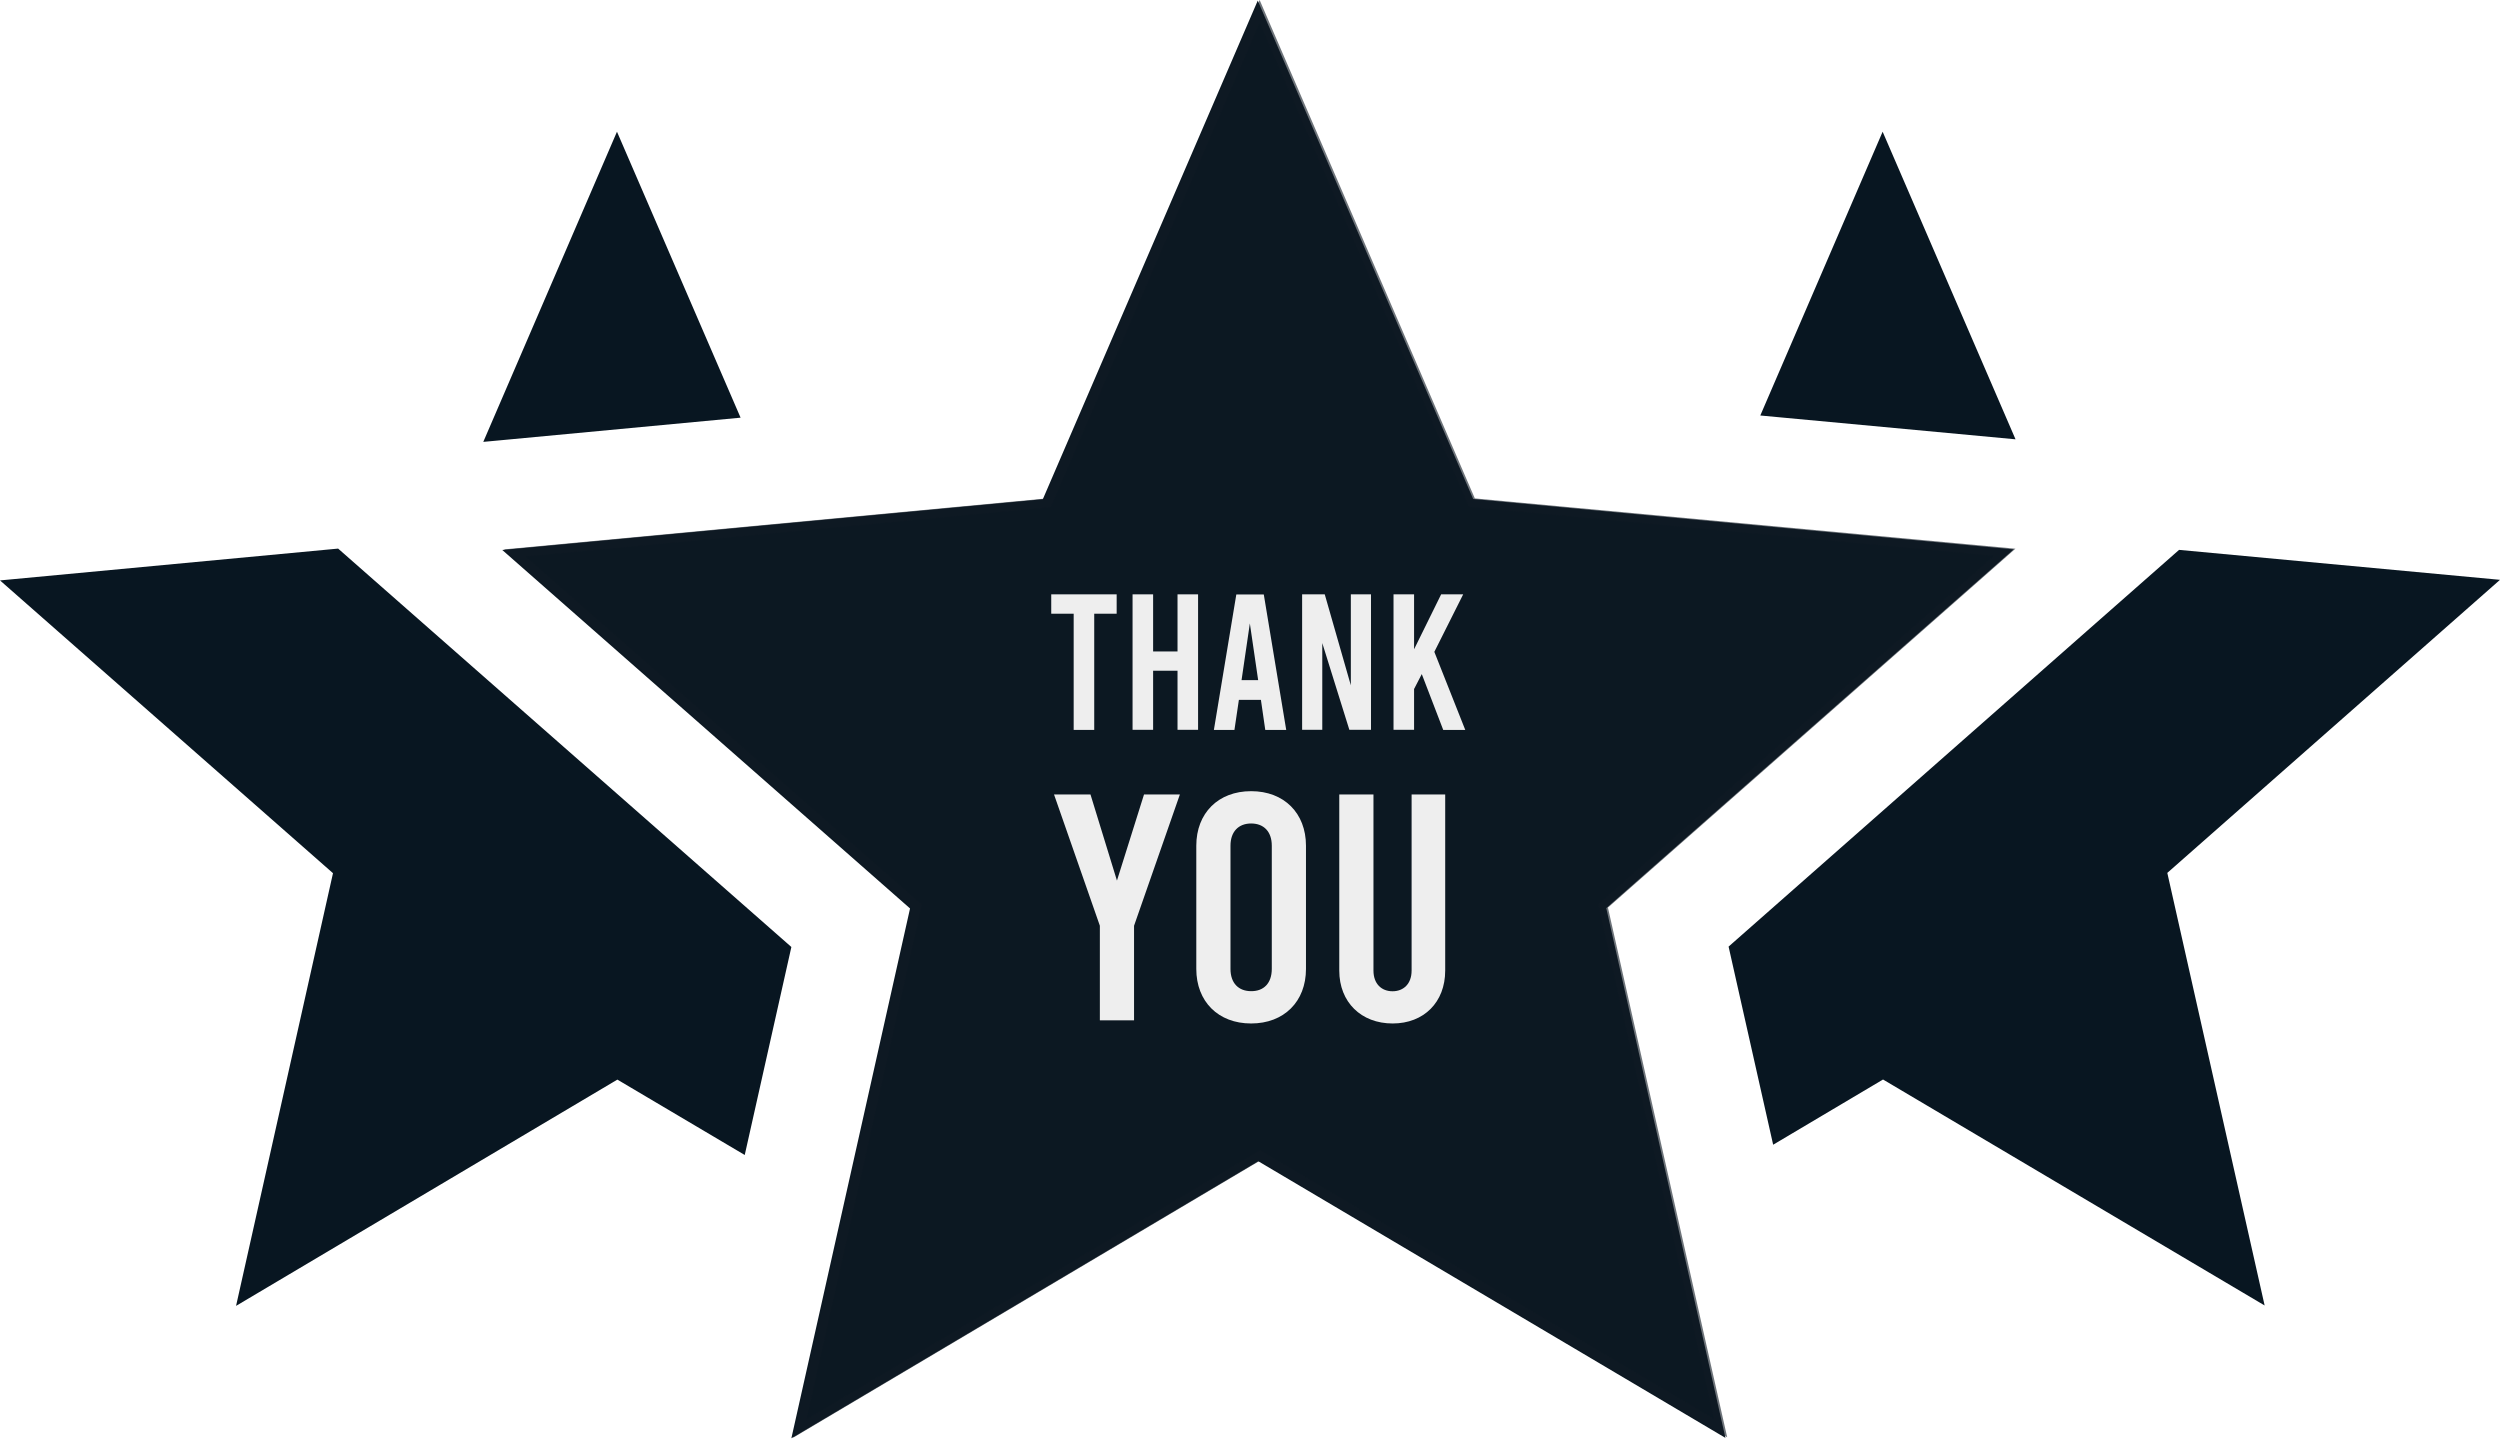
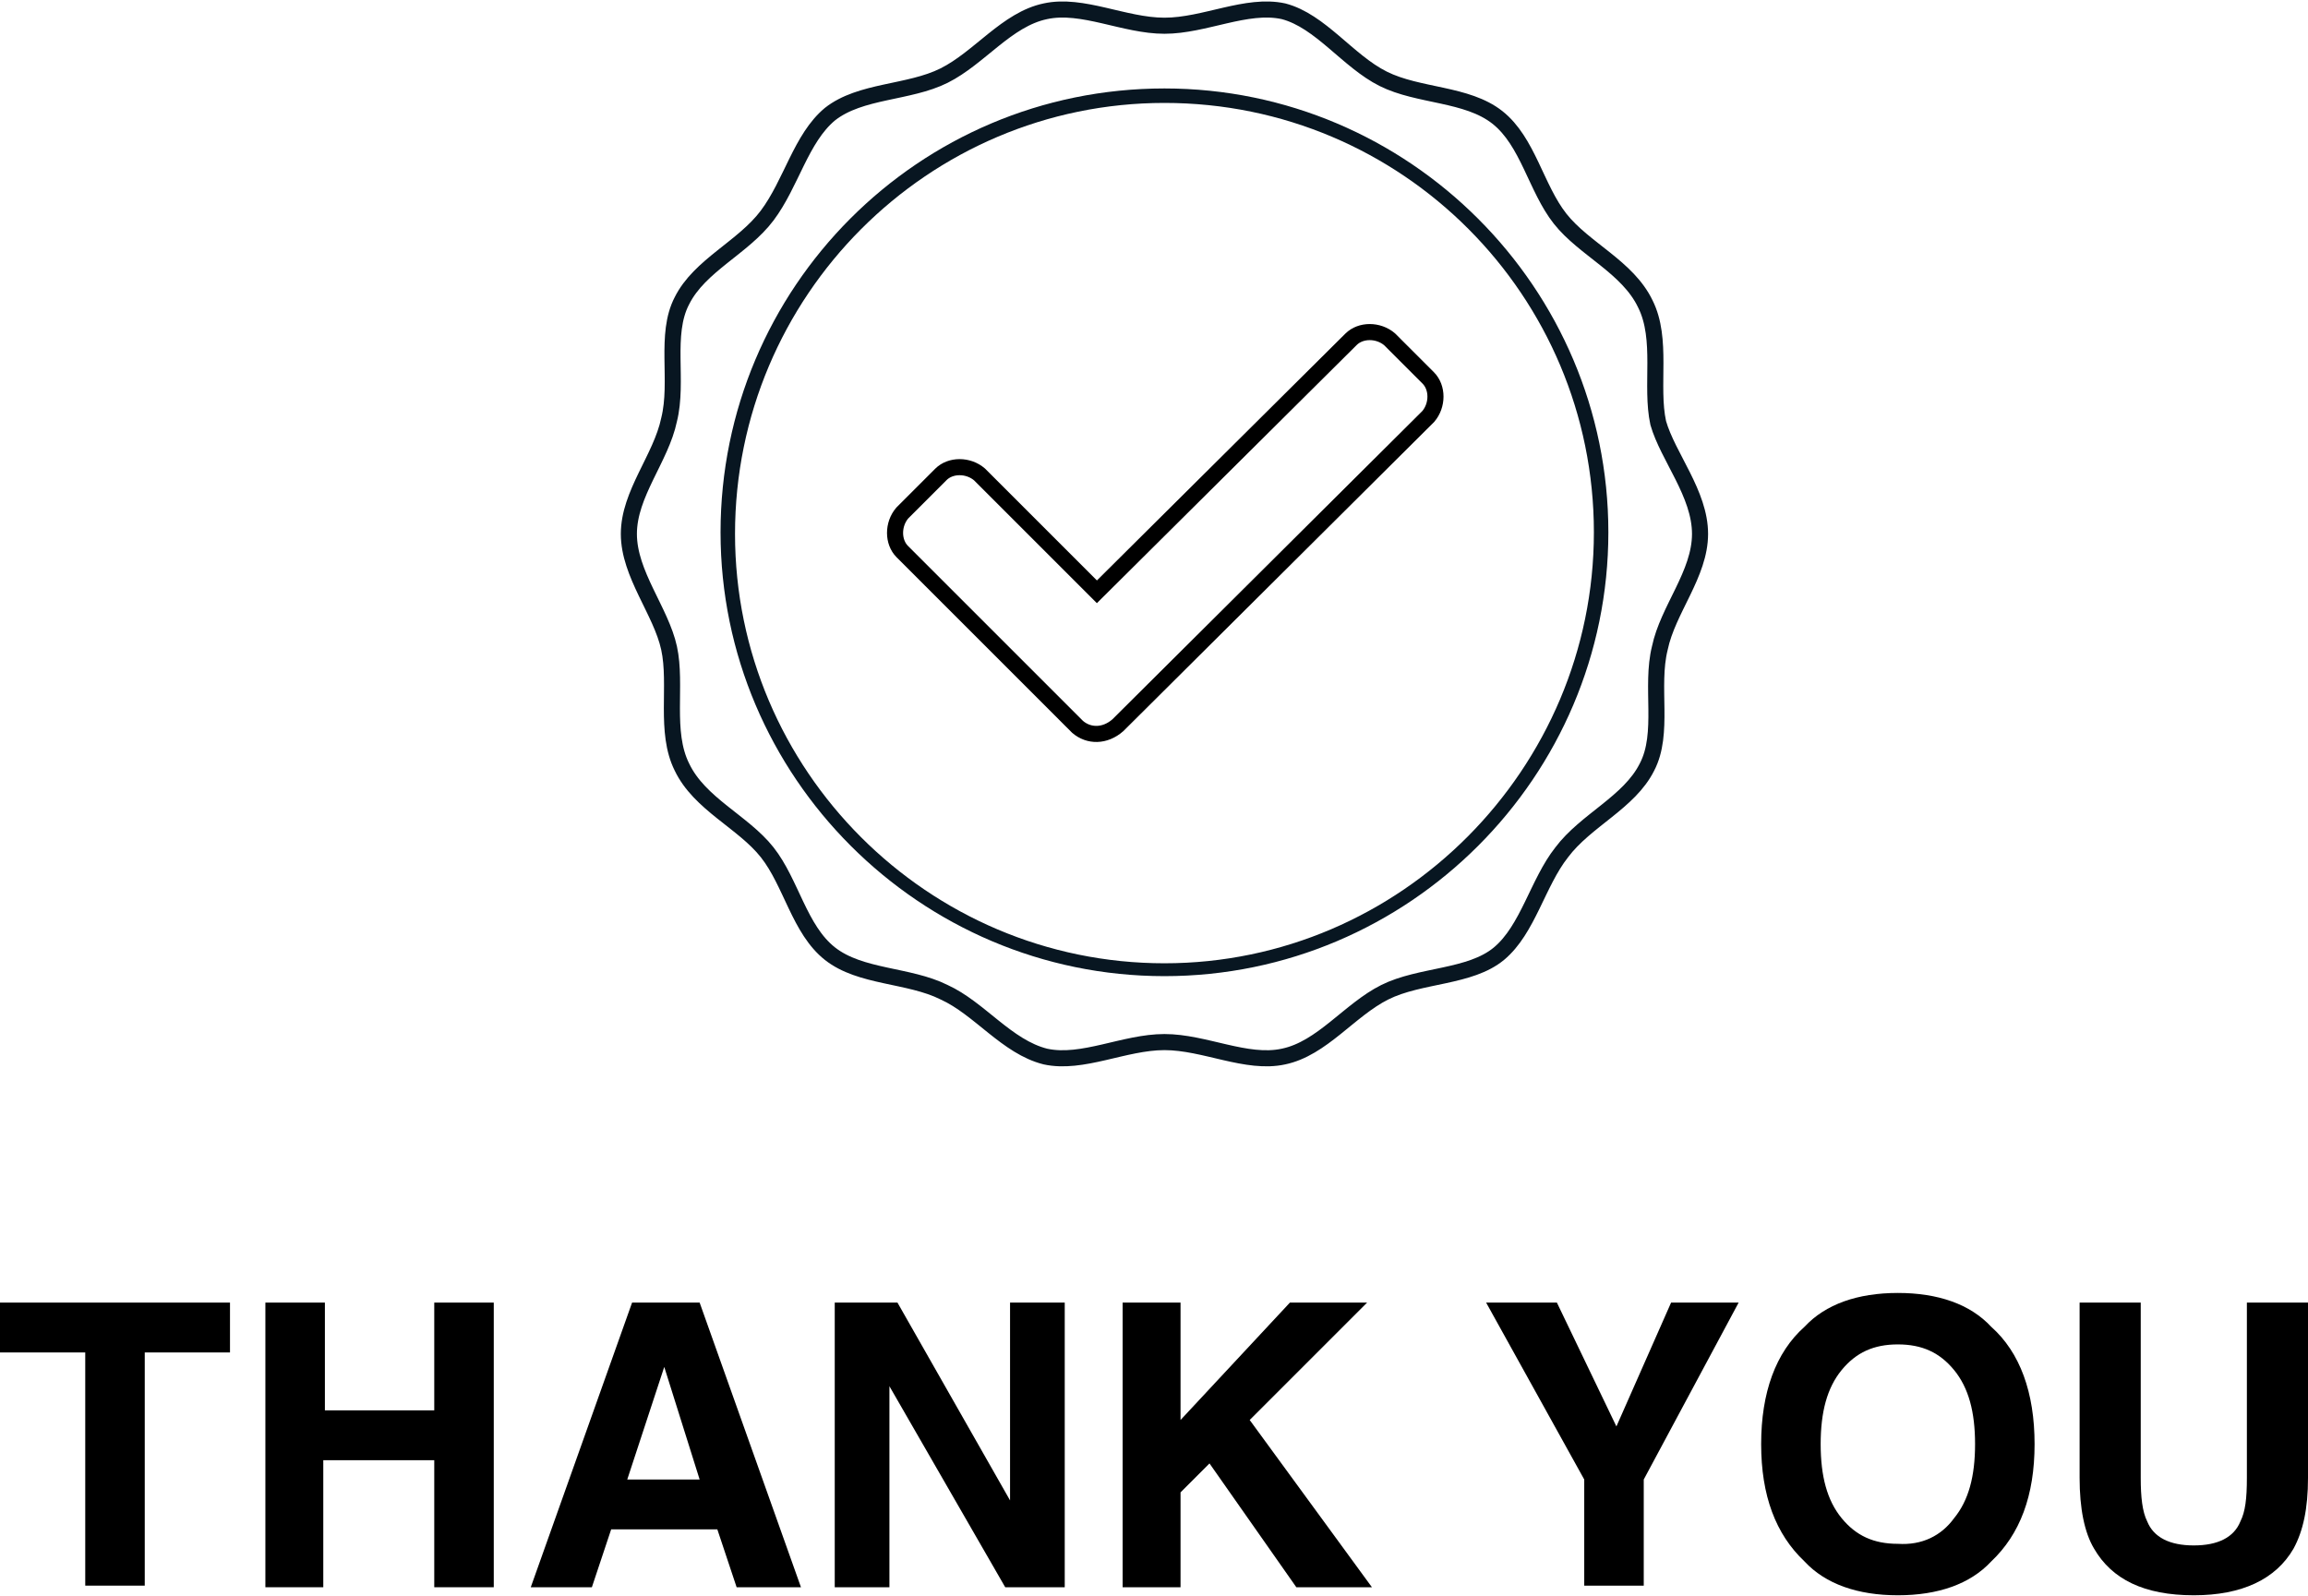
- <svg xmlns="http://www.w3.org/2000/svg" version="1.1" id="Layer_1" x="0px" y="0px" viewBox="0 0 253.01 145.56" style="enable-background:new 0 0 253.01 145.56;" xml:space="preserve">
+ <svg xmlns="http://www.w3.org/2000/svg" version="1.1" id="Layer_1" x="0px" y="0px" viewBox="0 0 143.5 99.2" style="enable-background:new 0 0 143.5 99.2;" xml:space="preserve">
  <style type="text/css">
- 	.st0{fill:#081621;}
- 	.st1{fill:#0C1822;}
- 	.st2{opacity:0.6;}
- 	.st3{fill:none;}
- 	.st4{fill:#0F1923;}
- 	.st5{enable-background:new    ;}
- 	.st6{fill:#EEEEEE;}
+ 	.st0{fill:none;stroke:#081621;stroke-miterlimit:10;}
+ 	.st1{fill:#081621;}
+ 	.st2{fill:none;stroke:#000000;stroke-miterlimit:10;}
+ 	.st3{enable-background:new    ;}
</style>
  <g>
    <g>
-       <path class="st0" d="M190.53,13.33l-12.38,28.72l25.83,2.41L190.53,13.33z M34.22,55.52L0,58.74l33.7,29.63l-9.81,43.79    l38.59-22.9l12.89,7.63l4.72-21.05L43.74,63.89L34.22,55.52z M253.01,58.68l-32.48-3.03l-9.26,8.15l-36.33,32l4.51,20.05    l11.12-6.6l38.62,22.87l-9.85-43.78L253.01,58.68z M74.95,42.27L62.44,13.33L48.91,44.72l1.08-0.1L74.95,42.27z" />
-       <polygon class="st1" points="174.62,145.52 127.34,117.52 80.09,145.56 92.1,91.94 50.83,55.66 105.54,50.52 127.29,0.06     149.09,50.5 203.79,55.6 162.56,91.91   " />
-       <g class="st2">
-         <path class="st3" d="M190.53,15.65l11.99,27.74l-23.03-2.14L190.53,15.65 M62.44,15.65L73.6,41.47l-23.24,2.19L62.44,15.65      M33.91,56.47l9.22,8.1l35.95,31.6l-4.32,19.28l-11.8-6.99l-0.47-0.28l-0.47,0.28l-36.76,21.81l9.35-41.71l0.12-0.53l-0.41-0.36     L2.21,59.46L33.91,56.47 M220.84,56.61l29.97,2.79l-32.08,28.25l-0.41,0.36l0.12,0.53l9.39,41.7l-36.79-21.78l-0.47-0.28     l-0.47,0.28l-10.03,5.95l-4.12-18.28l35.92-31.63L220.84,56.61 M190.53,13.33l-12.38,28.72l25.83,2.41L190.53,13.33L190.53,13.33     z M62.44,13.33L48.91,44.72l1.08-0.1l24.96-2.35L62.44,13.33L62.44,13.33z M34.22,55.52L0,58.74l33.7,29.63l-9.81,43.79     l38.59-22.9l12.89,7.63l4.72-21.05L43.74,63.89L34.22,55.52L34.22,55.52z M220.53,55.66l-9.26,8.15l-36.33,32l4.51,20.05     l11.12-6.6l38.62,22.87l-9.85-43.78l33.68-29.66L220.53,55.66L220.53,55.66z" />
-         <path class="st4" d="M127.48,2.32l20.96,48.48l0.22,0.5l0.54,0.05l52.58,4.9l-39.64,34.91l-0.41,0.36l0.12,0.53l11.6,51.53     L128,116.67l-0.47-0.28l-0.47,0.28l-45.42,26.95l11.55-51.54l0.12-0.53l-0.41-0.36L53.23,56.32l52.58-4.94l0.54-0.05l0.22-0.5     L127.48,2.32 M127.48,0l-21.75,50.46L51.02,55.6l41.27,36.28L80.27,145.5l47.25-28.04l47.28,28l-12.07-53.61l41.24-36.32     l-54.71-5.09L127.48,0L127.48,0z" />
-       </g>
-       <g class="st5">
-         <path class="st6" d="M106.39,60.15h6.62v1.96h-2.27v11.76h-2.08V62.11h-2.27V60.15z" />
-         <path class="st6" d="M114.62,73.87V60.15h2.08v5.78h2.47v-5.78h2.08v13.71h-2.08v-5.98h-2.47v5.98H114.62z" />
-         <path class="st6" d="M127.61,70.83h-2.23l-0.45,3.04h-2.08l2.27-13.71h2.78l2.27,13.71h-2.12L127.61,70.83z M127.33,68.83     l-0.84-5.74l-0.84,5.74H127.33z" />
-         <path class="st6" d="M131.78,60.15h2.29l2.64,9.21v-9.21h2.04v13.71h-2.19l-2.74-8.78v8.78h-2.04V60.15z" />
-         <path class="st6" d="M143.89,68.22l-0.78,1.51v4.13h-2.08V60.15h2.08v5.56l2.74-5.56h2.23l-2.92,5.82l3.13,7.9h-2.23     L143.89,68.22z" />
-       </g>
-       <g class="st5">
-         <path class="st6" d="M119.41,80.4l-4.64,13.29v9.57h-3.46v-9.57l-4.64-13.29h3.69l2.68,8.72l2.74-8.72H119.41z" />
-         <path class="st6" d="M121.07,98.06V85.59c0-3.3,2.22-5.52,5.55-5.52c3.33,0,5.55,2.22,5.55,5.52v12.47c0,3.3-2.22,5.52-5.55,5.52     C123.29,103.58,121.07,101.36,121.07,98.06z M128.71,98.06V85.59c0-1.44-0.82-2.25-2.09-2.25c-1.27,0-2.09,0.82-2.09,2.25v12.47     c0,1.44,0.82,2.25,2.09,2.25C127.9,100.32,128.71,99.5,128.71,98.06z" />
-         <path class="st6" d="M135.54,98.23V80.4H139v17.83c0,1.34,0.82,2.09,1.93,2.09c1.11,0,1.93-0.75,1.93-2.09V80.4h3.4v17.83     c0,3.2-2.16,5.35-5.32,5.35C137.76,103.58,135.54,101.43,135.54,98.23z" />
-       </g>
+       <path class="st0" d="M105.7,33.2c0,2.5-2,4.7-2.5,7.1c-0.6,2.4,0.3,5.3-0.8,7.4c-1.1,2.2-3.8,3.3-5.3,5.3    c-1.5,1.9-2.1,4.8-3.9,6.3s-4.9,1.3-7.1,2.4c-2.2,1.1-3.9,3.5-6.3,4c-2.3,0.5-4.9-0.9-7.4-0.9s-5.1,1.4-7.4,0.9    c-2.4-0.6-4.1-3-6.3-4c-2.2-1.1-5.2-0.9-7.1-2.4c-1.9-1.5-2.4-4.4-3.9-6.3c-1.5-1.9-4.2-3-5.3-5.3c-1.1-2.2-0.3-5.1-0.8-7.4    c-0.5-2.3-2.5-4.6-2.5-7.1s2-4.7,2.5-7.1c0.6-2.4-0.3-5.3,0.8-7.4c1.1-2.2,3.8-3.3,5.3-5.3s2.1-4.8,3.9-6.3    c1.9-1.5,4.9-1.3,7.1-2.4s3.9-3.5,6.3-4c2.3-0.5,4.9,0.9,7.4,0.9s5.1-1.4,7.4-0.9c2.3,0.6,4,3.1,6.2,4.2s5.2,0.9,7.1,2.4    c1.9,1.5,2.4,4.4,3.9,6.3s4.2,3,5.3,5.3c1.1,2.2,0.3,5.1,0.8,7.4C103.7,28.4,105.7,30.7,105.7,33.2z" />
    </g>
+     <g>
+       <path class="st1" d="M72.4,6.4c14.8,0,26.7,12,26.7,26.7S87.1,59.9,72.4,59.9s-26.7-12-26.7-26.7C45.7,18.4,57.7,6.4,72.4,6.4     M72.4,5.5c-15.3,0-27.6,12.4-27.6,27.6s12.4,27.6,27.6,27.6S100,48.3,100,33.1S87.6,5.5,72.4,5.5L72.4,5.5z" />
+     </g>
+     <path class="st2" d="M67,45.2L56.1,34.3c-0.6-0.6-0.6-1.7,0-2.4l2.4-2.4c0.6-0.6,1.7-0.6,2.4,0l7.3,7.3l15.8-15.7   c0.6-0.6,1.7-0.6,2.4,0l2.4,2.4c0.6,0.6,0.6,1.7,0,2.4L69.5,45.1C68.7,45.8,67.7,45.8,67,45.2L67,45.2z" />
+   </g>
+   <g class="st3">
+     <path d="M14.3,81v3.1H9v14.5H5.3V84.1H0V81H14.3z" />
+     <path d="M16.5,98.7V81h3.7v6.7H27V81h3.7v17.7H27v-7.9h-6.9v7.9H16.5z" />
+     <path d="M39.3,81h4.2l6.3,17.7h-4l-1.2-3.6H38l-1.2,3.6H33L39.3,81z M39,92h4.5l-2.2-7L39,92z" />
+     <path d="M51.9,81h3.9l7,12.3V81h3.4v17.7h-3.7l-7.2-12.5v12.5h-3.4V81z" />
+     <path d="M69.8,81h3.6v7.3l6.8-7.3H85l-7.3,7.3l7.6,10.4h-4.7L75.2,91l-1.8,1.8v5.9h-3.6V81z" />
+     <path d="M103.9,81h4.2l-5.9,11v6.6h-3.7v-6.6l-6.1-11h4.4l3.7,7.7L103.9,81z" />
+     <path d="M123.8,97.1c-1.3,1.4-3.3,2.1-5.8,2.1c-2.5,0-4.5-0.7-5.8-2.1c-1.8-1.7-2.7-4.1-2.7-7.3c0-3.2,0.9-5.7,2.7-7.3   c1.3-1.4,3.3-2.1,5.8-2.1c2.5,0,4.5,0.7,5.8,2.1c1.8,1.6,2.7,4.1,2.7,7.3C126.5,93,125.6,95.4,123.8,97.1z M121.5,94.4   c0.9-1.1,1.3-2.6,1.3-4.6c0-2-0.4-3.5-1.3-4.6c-0.9-1.1-2-1.6-3.5-1.6c-1.5,0-2.6,0.5-3.5,1.6c-0.9,1.1-1.3,2.6-1.3,4.6   s0.4,3.5,1.3,4.6c0.9,1.1,2,1.6,3.5,1.6C119.5,96.1,120.7,95.5,121.5,94.4z" />
+     <path d="M129.3,81h3.8v10.9c0,1.2,0.1,2.1,0.4,2.7c0.4,1,1.4,1.5,2.9,1.5c1.5,0,2.5-0.5,2.9-1.5c0.3-0.6,0.4-1.4,0.4-2.7V81h3.8   v10.9c0,1.9-0.3,3.3-0.9,4.4c-1.1,1.9-3.2,2.9-6.2,2.9c-3.1,0-5.1-1-6.2-2.9c-0.6-1-0.9-2.5-0.9-4.4V81z" />
  </g>
</svg>
